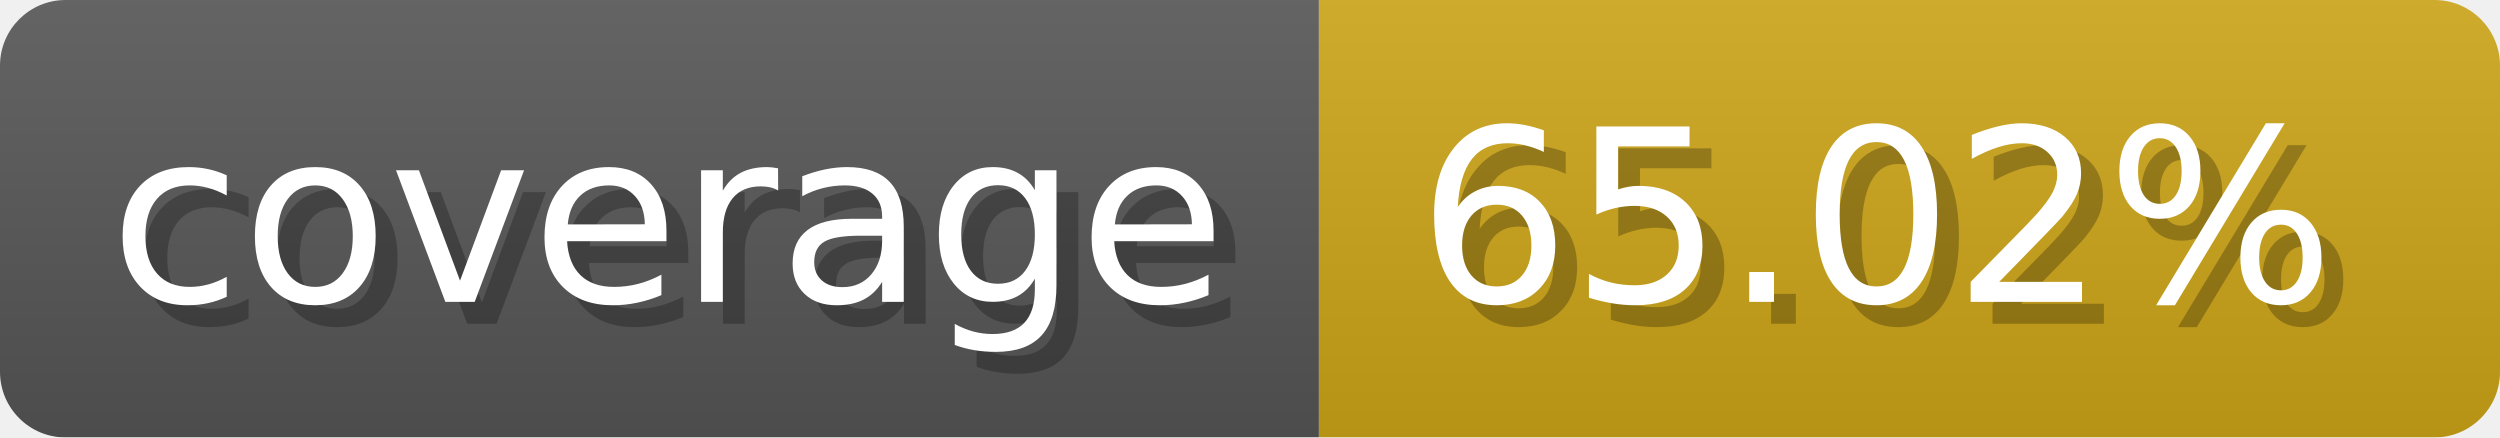
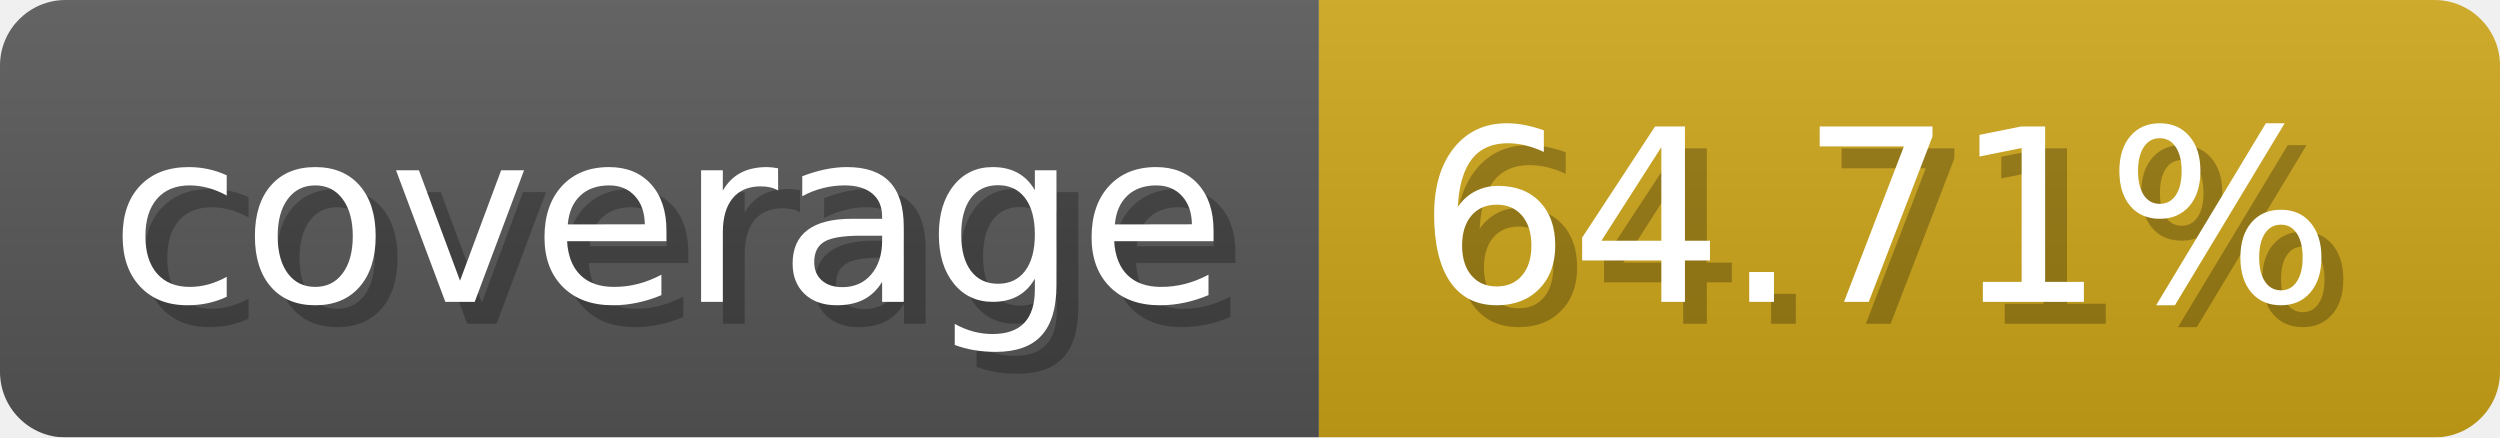
- <svg xmlns="http://www.w3.org/2000/svg" width="114.3" height="20" viewBox="0 0 1143 200" role="img" aria-label="coverage: 65.02%">
-   <linearGradient id="Nwjfv" x2="0" y2="100%">
+ <svg xmlns="http://www.w3.org/2000/svg" width="114.3" height="20" viewBox="0 0 1143 200" role="img" aria-label="coverage: 64.71%">
+   <linearGradient id="JeLtk" x2="0" y2="100%">
    <stop offset="0" stop-opacity=".1" stop-color="#EEE" />
    <stop offset="1" stop-opacity=".1" />
  </linearGradient>
-   <mask id="QhyeF">
+   <mask id="SEjRT">
    <rect width="1143" height="200" rx="30" fill="#FFF" />
  </mask>
-   <g mask="url(#QhyeF)">
+   <g mask="url(#SEjRT)">
    <rect width="603" height="200" fill="#555" />
    <rect width="540" height="200" fill="#cba317" x="603" />
-     <rect width="1143" height="200" fill="url(#Nwjfv)" />
+     <rect width="1143" height="200" fill="url(#JeLtk)" />
  </g>
  <g aria-hidden="true" fill="#fff" text-anchor="start" font-family="Verdana,DejaVu Sans,sans-serif" font-size="110">
    <text x="60" y="148" textLength="503" fill="#000" opacity="0.25">coverage</text>
    <text x="50" y="138" textLength="503">coverage</text>
-     <text x="658" y="148" textLength="440" fill="#000" opacity="0.25">65.02%</text>
-     <text x="648" y="138" textLength="440">65.02%</text>
+     <text x="658" y="148" textLength="440" fill="#000" opacity="0.25">64.71%</text>
+     <text x="648" y="138" textLength="440">64.71%</text>
  </g>
</svg>
